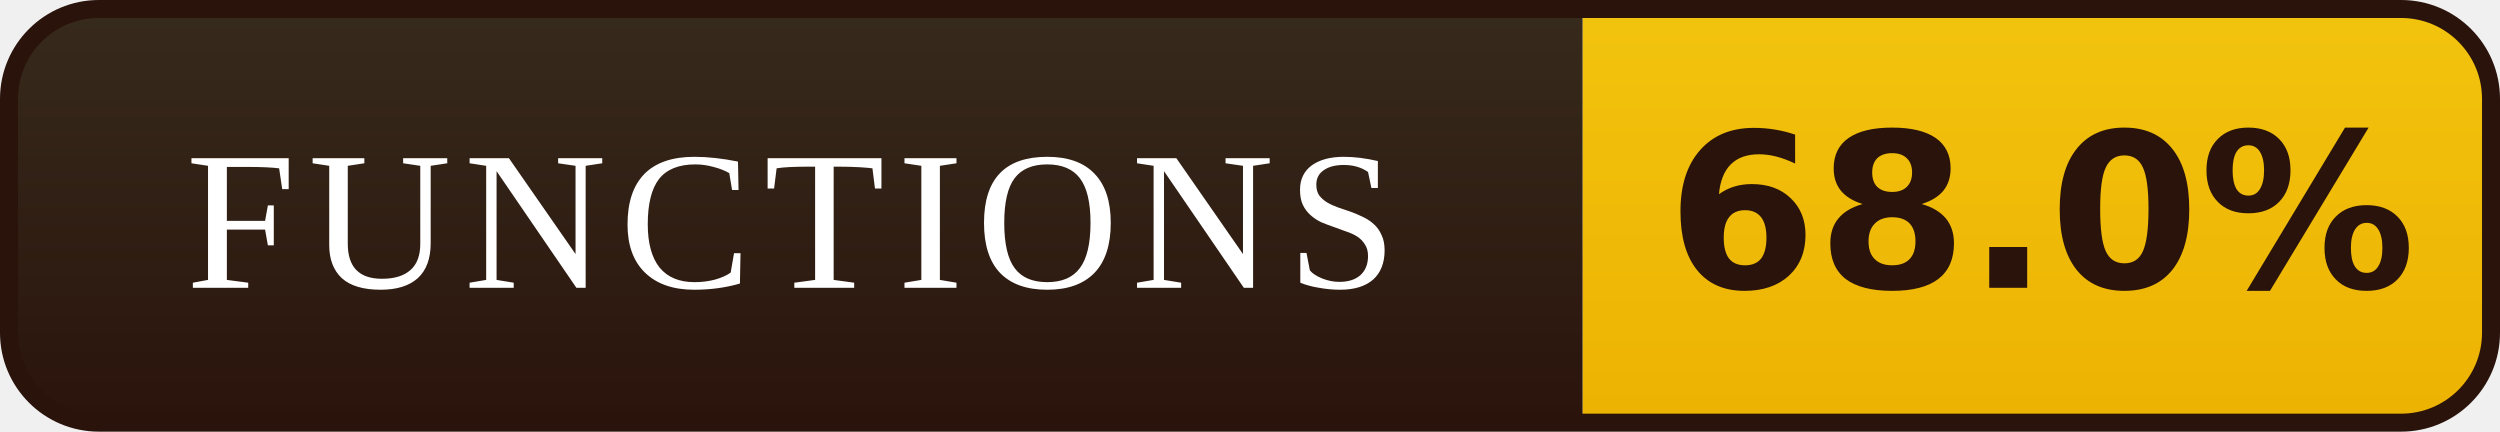
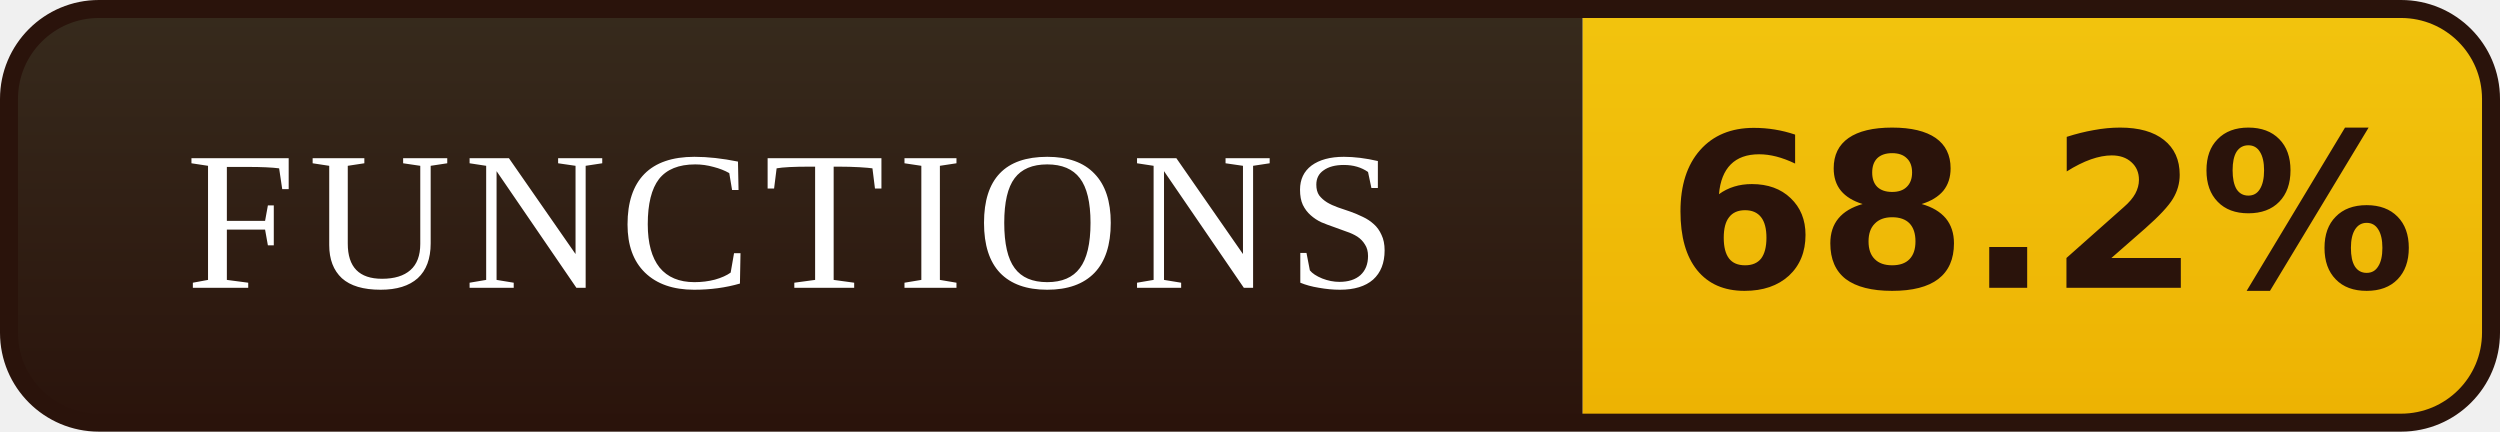
- <svg xmlns="http://www.w3.org/2000/svg" width="139" height="24" viewBox="0 0 139 24" role="img" aria-label="FUNCTIONS: 68.0%">
+ <svg xmlns="http://www.w3.org/2000/svg" width="139" height="24" viewBox="0 0 139 24" role="img" aria-label="FUNCTIONS: 68.2%">
  <defs>
    <linearGradient id="l" x1="0" y1="0" x2="0" y2="1">
      <stop offset="0" stop-color="#372B1D" />
      <stop offset="1" stop-color="#2A130B" />
    </linearGradient>
    <linearGradient id="v" x1="0" y1="0" x2="0" y2="1">
      <stop offset="0" stop-color="#F2C40E" />
      <stop offset="1" stop-color="#EDB202" />
    </linearGradient>
    <clipPath id="r">
      <rect x="0.5" y="0.5" width="138" height="23" rx="5" />
    </clipPath>
  </defs>
  <g clip-path="url(#r)">
    <rect width="88" height="24" fill="url(#l)" />
    <rect x="88" width="51" height="24" fill="url(#v)" />
  </g>
  <rect x="0.5" y="0.5" width="138" height="23" rx="5" fill="none" stroke="#2A130B" />
  <g font-family="Georgia,'Times New Roman',serif" font-size="11" letter-spacing="0.7" fill="#FFFFFF" text-anchor="middle">
    <text x="44.0" y="16">FUNCTIONS</text>
  </g>
  <g font-family="Verdana,'DejaVu Sans',sans-serif" font-size="12" font-weight="bold" fill="#2A130B" text-anchor="middle">
-     <text x="113.5" y="16">68.0%</text>
+     <text x="113.5" y="16">68.2%</text>
  </g>
</svg>
